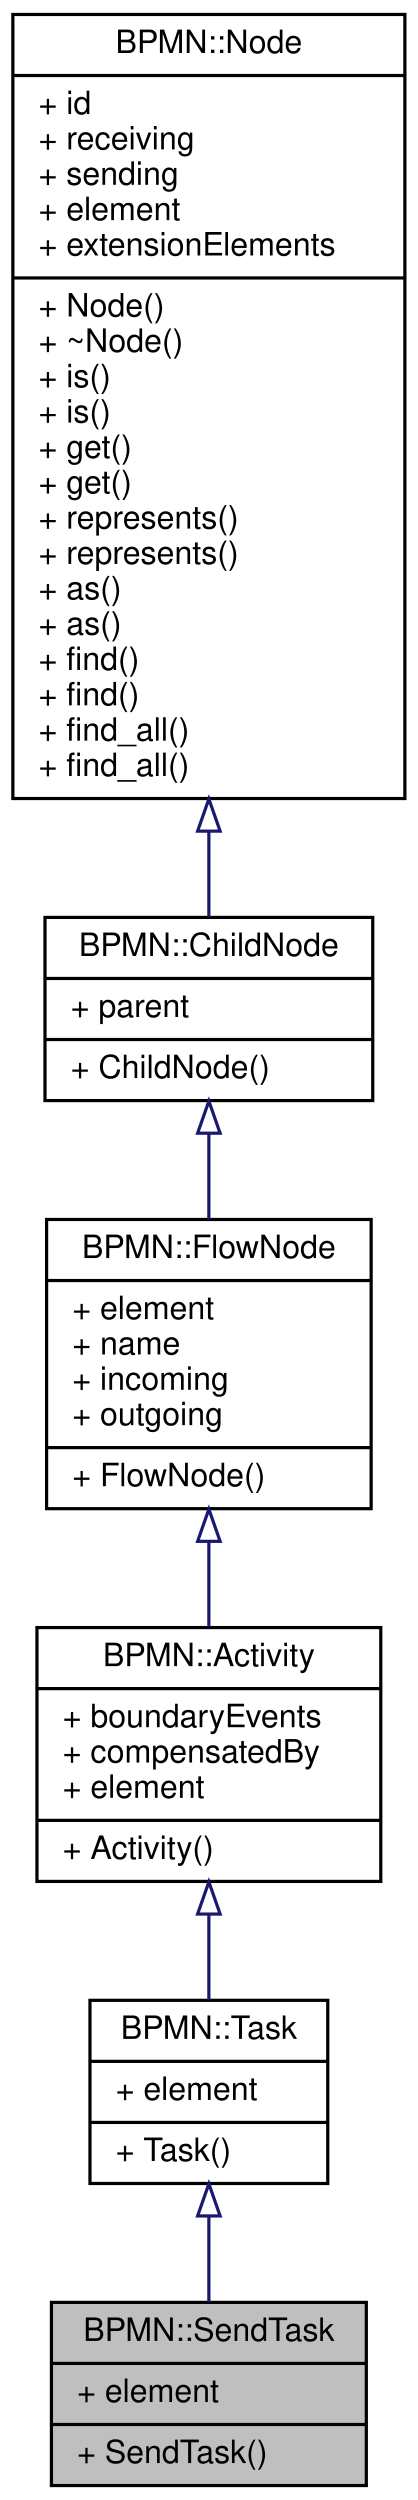
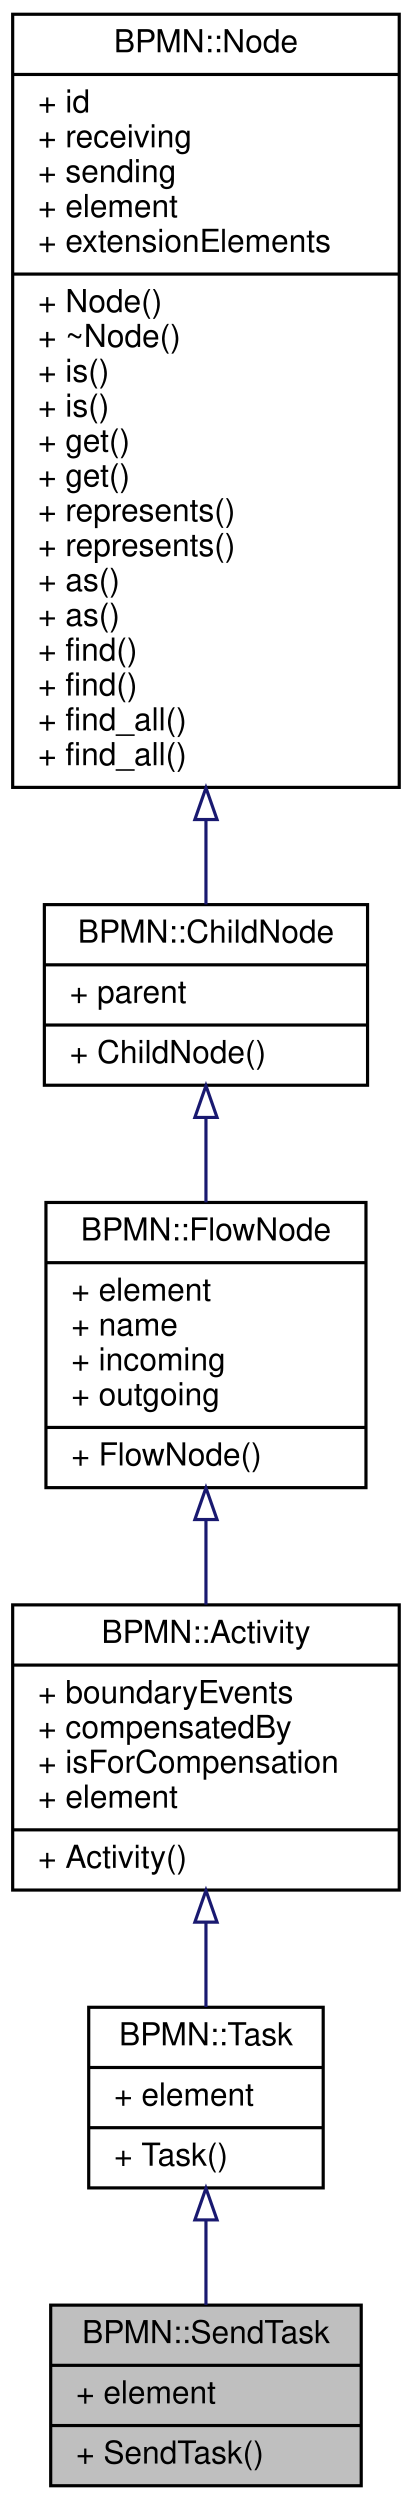
- <svg xmlns="http://www.w3.org/2000/svg" xmlns:xlink="http://www.w3.org/1999/xlink" width="130pt" height="778pt" viewBox="0.00 0.00 130.00 778.00">
-   <g id="graph0" class="graph" transform="scale(1 1) rotate(0) translate(4 774)">
+ <svg xmlns="http://www.w3.org/2000/svg" xmlns:xlink="http://www.w3.org/1999/xlink" width="130pt" height="789pt" viewBox="0.00 0.00 130.00 789.00">
+   <g id="graph0" class="graph" transform="scale(1 1) rotate(0) translate(4 785)">
    <g id="node1" class="node">
      <g id="a_node1">
        <a xlink:title=" ">
          <polygon fill="#bfbfbf" stroke="black" points="12,-0.5 12,-57.5 110,-57.5 110,-0.5 12,-0.5" />
          <text text-anchor="middle" x="61" y="-45.5" font-family="Helvetica,sans-Serif" font-size="10.00">BPMN::SendTask</text>
          <polyline fill="none" stroke="black" points="12,-38.5 110,-38.5 " />
          <text text-anchor="start" x="20" y="-26.5" font-family="Helvetica,sans-Serif" font-size="10.00">+ element</text>
          <polyline fill="none" stroke="black" points="12,-19.5 110,-19.5 " />
          <text text-anchor="start" x="20" y="-7.5" font-family="Helvetica,sans-Serif" font-size="10.00">+ SendTask()</text>
        </a>
      </g>
    </g>
    <g id="node2" class="node">
      <g id="a_node2">
        <a xlink:href="classBPMN_1_1Task.html" target="_top" xlink:title=" ">
          <polygon fill="none" stroke="black" points="24,-94.5 24,-151.5 98,-151.5 98,-94.5 24,-94.5" />
          <text text-anchor="middle" x="61" y="-139.5" font-family="Helvetica,sans-Serif" font-size="10.00">BPMN::Task</text>
          <polyline fill="none" stroke="black" points="24,-132.5 98,-132.5 " />
          <text text-anchor="start" x="32" y="-120.5" font-family="Helvetica,sans-Serif" font-size="10.00">+ element</text>
          <polyline fill="none" stroke="black" points="24,-113.5 98,-113.5 " />
          <text text-anchor="start" x="32" y="-101.5" font-family="Helvetica,sans-Serif" font-size="10.00">+ Task()</text>
        </a>
      </g>
    </g>
    <g id="edge1" class="edge">
      <path fill="none" stroke="midnightblue" d="M61,-84.21C61,-75.29 61,-65.95 61,-57.58" />
      <polygon fill="none" stroke="midnightblue" points="57.5,-84.4 61,-94.4 64.5,-84.4 57.5,-84.4" />
    </g>
    <g id="node3" class="node">
      <g id="a_node3">
        <a xlink:href="classBPMN_1_1Activity.html" target="_top" xlink:title=" ">
-           <polygon fill="none" stroke="black" points="7.5,-188.5 7.5,-267.5 114.5,-267.5 114.5,-188.5 7.5,-188.5" />
-           <text text-anchor="middle" x="61" y="-255.5" font-family="Helvetica,sans-Serif" font-size="10.00">BPMN::Activity</text>
-           <polyline fill="none" stroke="black" points="7.5,-248.5 114.5,-248.5 " />
-           <text text-anchor="start" x="15.5" y="-236.5" font-family="Helvetica,sans-Serif" font-size="10.00">+ boundaryEvents</text>
-           <text text-anchor="start" x="15.5" y="-225.5" font-family="Helvetica,sans-Serif" font-size="10.00">+ compensatedBy</text>
-           <text text-anchor="start" x="15.5" y="-214.5" font-family="Helvetica,sans-Serif" font-size="10.00">+ element</text>
-           <polyline fill="none" stroke="black" points="7.5,-207.5 114.5,-207.5 " />
-           <text text-anchor="start" x="15.5" y="-195.5" font-family="Helvetica,sans-Serif" font-size="10.00">+ Activity()</text>
+           <polygon fill="none" stroke="black" points="0,-188.5 0,-278.5 122,-278.5 122,-188.5 0,-188.5" />
+           <text text-anchor="middle" x="61" y="-266.5" font-family="Helvetica,sans-Serif" font-size="10.00">BPMN::Activity</text>
+           <polyline fill="none" stroke="black" points="0,-259.5 122,-259.5 " />
+           <text text-anchor="start" x="8" y="-247.5" font-family="Helvetica,sans-Serif" font-size="10.00">+ boundaryEvents</text>
+           <text text-anchor="start" x="8" y="-236.5" font-family="Helvetica,sans-Serif" font-size="10.00">+ compensatedBy</text>
+           <text text-anchor="start" x="8" y="-225.5" font-family="Helvetica,sans-Serif" font-size="10.00">+ isForCompensation</text>
+           <text text-anchor="start" x="8" y="-214.5" font-family="Helvetica,sans-Serif" font-size="10.00">+ element</text>
+           <polyline fill="none" stroke="black" points="0,-207.5 122,-207.5 " />
+           <text text-anchor="start" x="8" y="-195.5" font-family="Helvetica,sans-Serif" font-size="10.00">+ Activity()</text>
        </a>
      </g>
    </g>
    <g id="edge2" class="edge">
-       <path fill="none" stroke="midnightblue" d="M61,-178.16C61,-169.04 61,-159.81 61,-151.61" />
-       <polygon fill="none" stroke="midnightblue" points="57.5,-178.35 61,-188.35 64.5,-178.35 57.5,-178.35" />
+       <path fill="none" stroke="midnightblue" d="M61,-178.35C61,-169.07 61,-159.79 61,-151.59" />
+       <polygon fill="none" stroke="midnightblue" points="57.5,-178.37 61,-188.37 64.5,-178.37 57.5,-178.37" />
    </g>
    <g id="node4" class="node">
      <g id="a_node4">
        <a xlink:href="classBPMN_1_1FlowNode.html" target="_top" xlink:title="Base class for BPMN elements that may contain incoming and outgoing sequence flows.">
-           <polygon fill="none" stroke="black" points="10.5,-304.5 10.5,-394.5 111.5,-394.5 111.5,-304.5 10.5,-304.5" />
-           <text text-anchor="middle" x="61" y="-382.5" font-family="Helvetica,sans-Serif" font-size="10.00">BPMN::FlowNode</text>
-           <polyline fill="none" stroke="black" points="10.5,-375.5 111.5,-375.5 " />
-           <text text-anchor="start" x="18.5" y="-363.5" font-family="Helvetica,sans-Serif" font-size="10.00">+ element</text>
-           <text text-anchor="start" x="18.5" y="-352.5" font-family="Helvetica,sans-Serif" font-size="10.00">+ name</text>
-           <text text-anchor="start" x="18.5" y="-341.5" font-family="Helvetica,sans-Serif" font-size="10.00">+ incoming</text>
-           <text text-anchor="start" x="18.5" y="-330.5" font-family="Helvetica,sans-Serif" font-size="10.00">+ outgoing</text>
-           <polyline fill="none" stroke="black" points="10.5,-323.5 111.5,-323.5 " />
-           <text text-anchor="start" x="18.5" y="-311.5" font-family="Helvetica,sans-Serif" font-size="10.00">+ FlowNode()</text>
+           <polygon fill="none" stroke="black" points="10.5,-315.5 10.5,-405.5 111.5,-405.5 111.5,-315.5 10.5,-315.5" />
+           <text text-anchor="middle" x="61" y="-393.5" font-family="Helvetica,sans-Serif" font-size="10.00">BPMN::FlowNode</text>
+           <polyline fill="none" stroke="black" points="10.5,-386.5 111.5,-386.5 " />
+           <text text-anchor="start" x="18.5" y="-374.5" font-family="Helvetica,sans-Serif" font-size="10.00">+ element</text>
+           <text text-anchor="start" x="18.5" y="-363.5" font-family="Helvetica,sans-Serif" font-size="10.00">+ name</text>
+           <text text-anchor="start" x="18.5" y="-352.5" font-family="Helvetica,sans-Serif" font-size="10.00">+ incoming</text>
+           <text text-anchor="start" x="18.5" y="-341.5" font-family="Helvetica,sans-Serif" font-size="10.00">+ outgoing</text>
+           <polyline fill="none" stroke="black" points="10.5,-334.5 111.5,-334.5 " />
+           <text text-anchor="start" x="18.5" y="-322.5" font-family="Helvetica,sans-Serif" font-size="10.00">+ FlowNode()</text>
        </a>
      </g>
    </g>
    <g id="edge3" class="edge">
-       <path fill="none" stroke="midnightblue" d="M61,-294.08C61,-285.23 61,-276.23 61,-267.86" />
-       <polygon fill="none" stroke="midnightblue" points="57.5,-294.34 61,-304.34 64.5,-294.34 57.5,-294.34" />
+       <path fill="none" stroke="midnightblue" d="M61,-305.16C61,-296.28 61,-287.18 61,-278.59" />
+       <polygon fill="none" stroke="midnightblue" points="57.5,-305.43 61,-315.43 64.5,-305.43 57.5,-305.43" />
    </g>
    <g id="node5" class="node">
      <g id="a_node5">
        <a xlink:href="classBPMN_1_1ChildNode.html" target="_top" xlink:title="Base class for BPMN elements within a Scope.">
-           <polygon fill="none" stroke="black" points="10,-431.5 10,-488.5 112,-488.5 112,-431.5 10,-431.5" />
-           <text text-anchor="middle" x="61" y="-476.5" font-family="Helvetica,sans-Serif" font-size="10.00">BPMN::ChildNode</text>
-           <polyline fill="none" stroke="black" points="10,-469.5 112,-469.5 " />
-           <text text-anchor="start" x="18" y="-457.5" font-family="Helvetica,sans-Serif" font-size="10.00">+ parent</text>
-           <polyline fill="none" stroke="black" points="10,-450.5 112,-450.5 " />
-           <text text-anchor="start" x="18" y="-438.5" font-family="Helvetica,sans-Serif" font-size="10.00">+ ChildNode()</text>
+           <polygon fill="none" stroke="black" points="10,-442.5 10,-499.5 112,-499.5 112,-442.5 10,-442.5" />
+           <text text-anchor="middle" x="61" y="-487.5" font-family="Helvetica,sans-Serif" font-size="10.00">BPMN::ChildNode</text>
+           <polyline fill="none" stroke="black" points="10,-480.5 112,-480.5 " />
+           <text text-anchor="start" x="18" y="-468.5" font-family="Helvetica,sans-Serif" font-size="10.00">+ parent</text>
+           <polyline fill="none" stroke="black" points="10,-461.5 112,-461.5 " />
+           <text text-anchor="start" x="18" y="-449.5" font-family="Helvetica,sans-Serif" font-size="10.00">+ ChildNode()</text>
        </a>
      </g>
    </g>
    <g id="edge4" class="edge">
-       <path fill="none" stroke="midnightblue" d="M61,-421.21C61,-412.61 61,-403.39 61,-394.55" />
-       <polygon fill="none" stroke="midnightblue" points="57.5,-421.34 61,-431.34 64.5,-421.34 57.5,-421.34" />
+       <path fill="none" stroke="midnightblue" d="M61,-432.21C61,-423.61 61,-414.39 61,-405.55" />
+       <polygon fill="none" stroke="midnightblue" points="57.5,-432.34 61,-442.34 64.5,-432.34 57.5,-432.34" />
    </g>
    <g id="node6" class="node">
      <g id="a_node6">
        <a xlink:href="classBPMN_1_1Node.html" target="_top" xlink:title="Base class for all elements in a BPMN model.">
-           <polygon fill="none" stroke="black" points="0,-525.5 0,-769.5 122,-769.5 122,-525.5 0,-525.5" />
-           <text text-anchor="middle" x="61" y="-757.5" font-family="Helvetica,sans-Serif" font-size="10.00">BPMN::Node</text>
-           <polyline fill="none" stroke="black" points="0,-750.5 122,-750.5 " />
-           <text text-anchor="start" x="8" y="-738.5" font-family="Helvetica,sans-Serif" font-size="10.00">+ id</text>
-           <text text-anchor="start" x="8" y="-727.5" font-family="Helvetica,sans-Serif" font-size="10.00">+ receiving</text>
-           <text text-anchor="start" x="8" y="-716.5" font-family="Helvetica,sans-Serif" font-size="10.00">+ sending</text>
-           <text text-anchor="start" x="8" y="-705.5" font-family="Helvetica,sans-Serif" font-size="10.00">+ element</text>
-           <text text-anchor="start" x="8" y="-694.5" font-family="Helvetica,sans-Serif" font-size="10.00">+ extensionElements</text>
-           <polyline fill="none" stroke="black" points="0,-687.5 122,-687.5 " />
-           <text text-anchor="start" x="8" y="-675.5" font-family="Helvetica,sans-Serif" font-size="10.00">+ Node()</text>
-           <text text-anchor="start" x="8" y="-664.5" font-family="Helvetica,sans-Serif" font-size="10.00">+ ~Node()</text>
+           <polygon fill="none" stroke="black" points="0,-536.5 0,-780.5 122,-780.5 122,-536.5 0,-536.5" />
+           <text text-anchor="middle" x="61" y="-768.5" font-family="Helvetica,sans-Serif" font-size="10.00">BPMN::Node</text>
+           <polyline fill="none" stroke="black" points="0,-761.5 122,-761.5 " />
+           <text text-anchor="start" x="8" y="-749.5" font-family="Helvetica,sans-Serif" font-size="10.00">+ id</text>
+           <text text-anchor="start" x="8" y="-738.5" font-family="Helvetica,sans-Serif" font-size="10.00">+ receiving</text>
+           <text text-anchor="start" x="8" y="-727.5" font-family="Helvetica,sans-Serif" font-size="10.00">+ sending</text>
+           <text text-anchor="start" x="8" y="-716.5" font-family="Helvetica,sans-Serif" font-size="10.00">+ element</text>
+           <text text-anchor="start" x="8" y="-705.5" font-family="Helvetica,sans-Serif" font-size="10.00">+ extensionElements</text>
+           <polyline fill="none" stroke="black" points="0,-698.5 122,-698.5 " />
+           <text text-anchor="start" x="8" y="-686.5" font-family="Helvetica,sans-Serif" font-size="10.00">+ Node()</text>
+           <text text-anchor="start" x="8" y="-675.5" font-family="Helvetica,sans-Serif" font-size="10.00">+ ~Node()</text>
+           <text text-anchor="start" x="8" y="-664.5" font-family="Helvetica,sans-Serif" font-size="10.00">+ is()</text>
          <text text-anchor="start" x="8" y="-653.5" font-family="Helvetica,sans-Serif" font-size="10.00">+ is()</text>
-           <text text-anchor="start" x="8" y="-642.5" font-family="Helvetica,sans-Serif" font-size="10.00">+ is()</text>
+           <text text-anchor="start" x="8" y="-642.5" font-family="Helvetica,sans-Serif" font-size="10.00">+ get()</text>
          <text text-anchor="start" x="8" y="-631.5" font-family="Helvetica,sans-Serif" font-size="10.00">+ get()</text>
-           <text text-anchor="start" x="8" y="-620.5" font-family="Helvetica,sans-Serif" font-size="10.00">+ get()</text>
+           <text text-anchor="start" x="8" y="-620.5" font-family="Helvetica,sans-Serif" font-size="10.00">+ represents()</text>
          <text text-anchor="start" x="8" y="-609.5" font-family="Helvetica,sans-Serif" font-size="10.00">+ represents()</text>
-           <text text-anchor="start" x="8" y="-598.5" font-family="Helvetica,sans-Serif" font-size="10.00">+ represents()</text>
+           <text text-anchor="start" x="8" y="-598.5" font-family="Helvetica,sans-Serif" font-size="10.00">+ as()</text>
          <text text-anchor="start" x="8" y="-587.5" font-family="Helvetica,sans-Serif" font-size="10.00">+ as()</text>
-           <text text-anchor="start" x="8" y="-576.5" font-family="Helvetica,sans-Serif" font-size="10.00">+ as()</text>
+           <text text-anchor="start" x="8" y="-576.5" font-family="Helvetica,sans-Serif" font-size="10.00">+ find()</text>
          <text text-anchor="start" x="8" y="-565.5" font-family="Helvetica,sans-Serif" font-size="10.00">+ find()</text>
-           <text text-anchor="start" x="8" y="-554.5" font-family="Helvetica,sans-Serif" font-size="10.00">+ find()</text>
+           <text text-anchor="start" x="8" y="-554.5" font-family="Helvetica,sans-Serif" font-size="10.00">+ find_all()</text>
          <text text-anchor="start" x="8" y="-543.5" font-family="Helvetica,sans-Serif" font-size="10.00">+ find_all()</text>
-           <text text-anchor="start" x="8" y="-532.5" font-family="Helvetica,sans-Serif" font-size="10.00">+ find_all()</text>
        </a>
      </g>
    </g>
    <g id="edge5" class="edge">
-       <path fill="none" stroke="midnightblue" d="M61,-515.34C61,-505.53 61,-496.42 61,-488.57" />
-       <polygon fill="none" stroke="midnightblue" points="57.5,-515.36 61,-525.36 64.5,-515.36 57.5,-515.36" />
+       <path fill="none" stroke="midnightblue" d="M61,-526.34C61,-516.53 61,-507.42 61,-499.57" />
+       <polygon fill="none" stroke="midnightblue" points="57.5,-526.36 61,-536.36 64.5,-526.36 57.5,-526.36" />
    </g>
  </g>
</svg>
